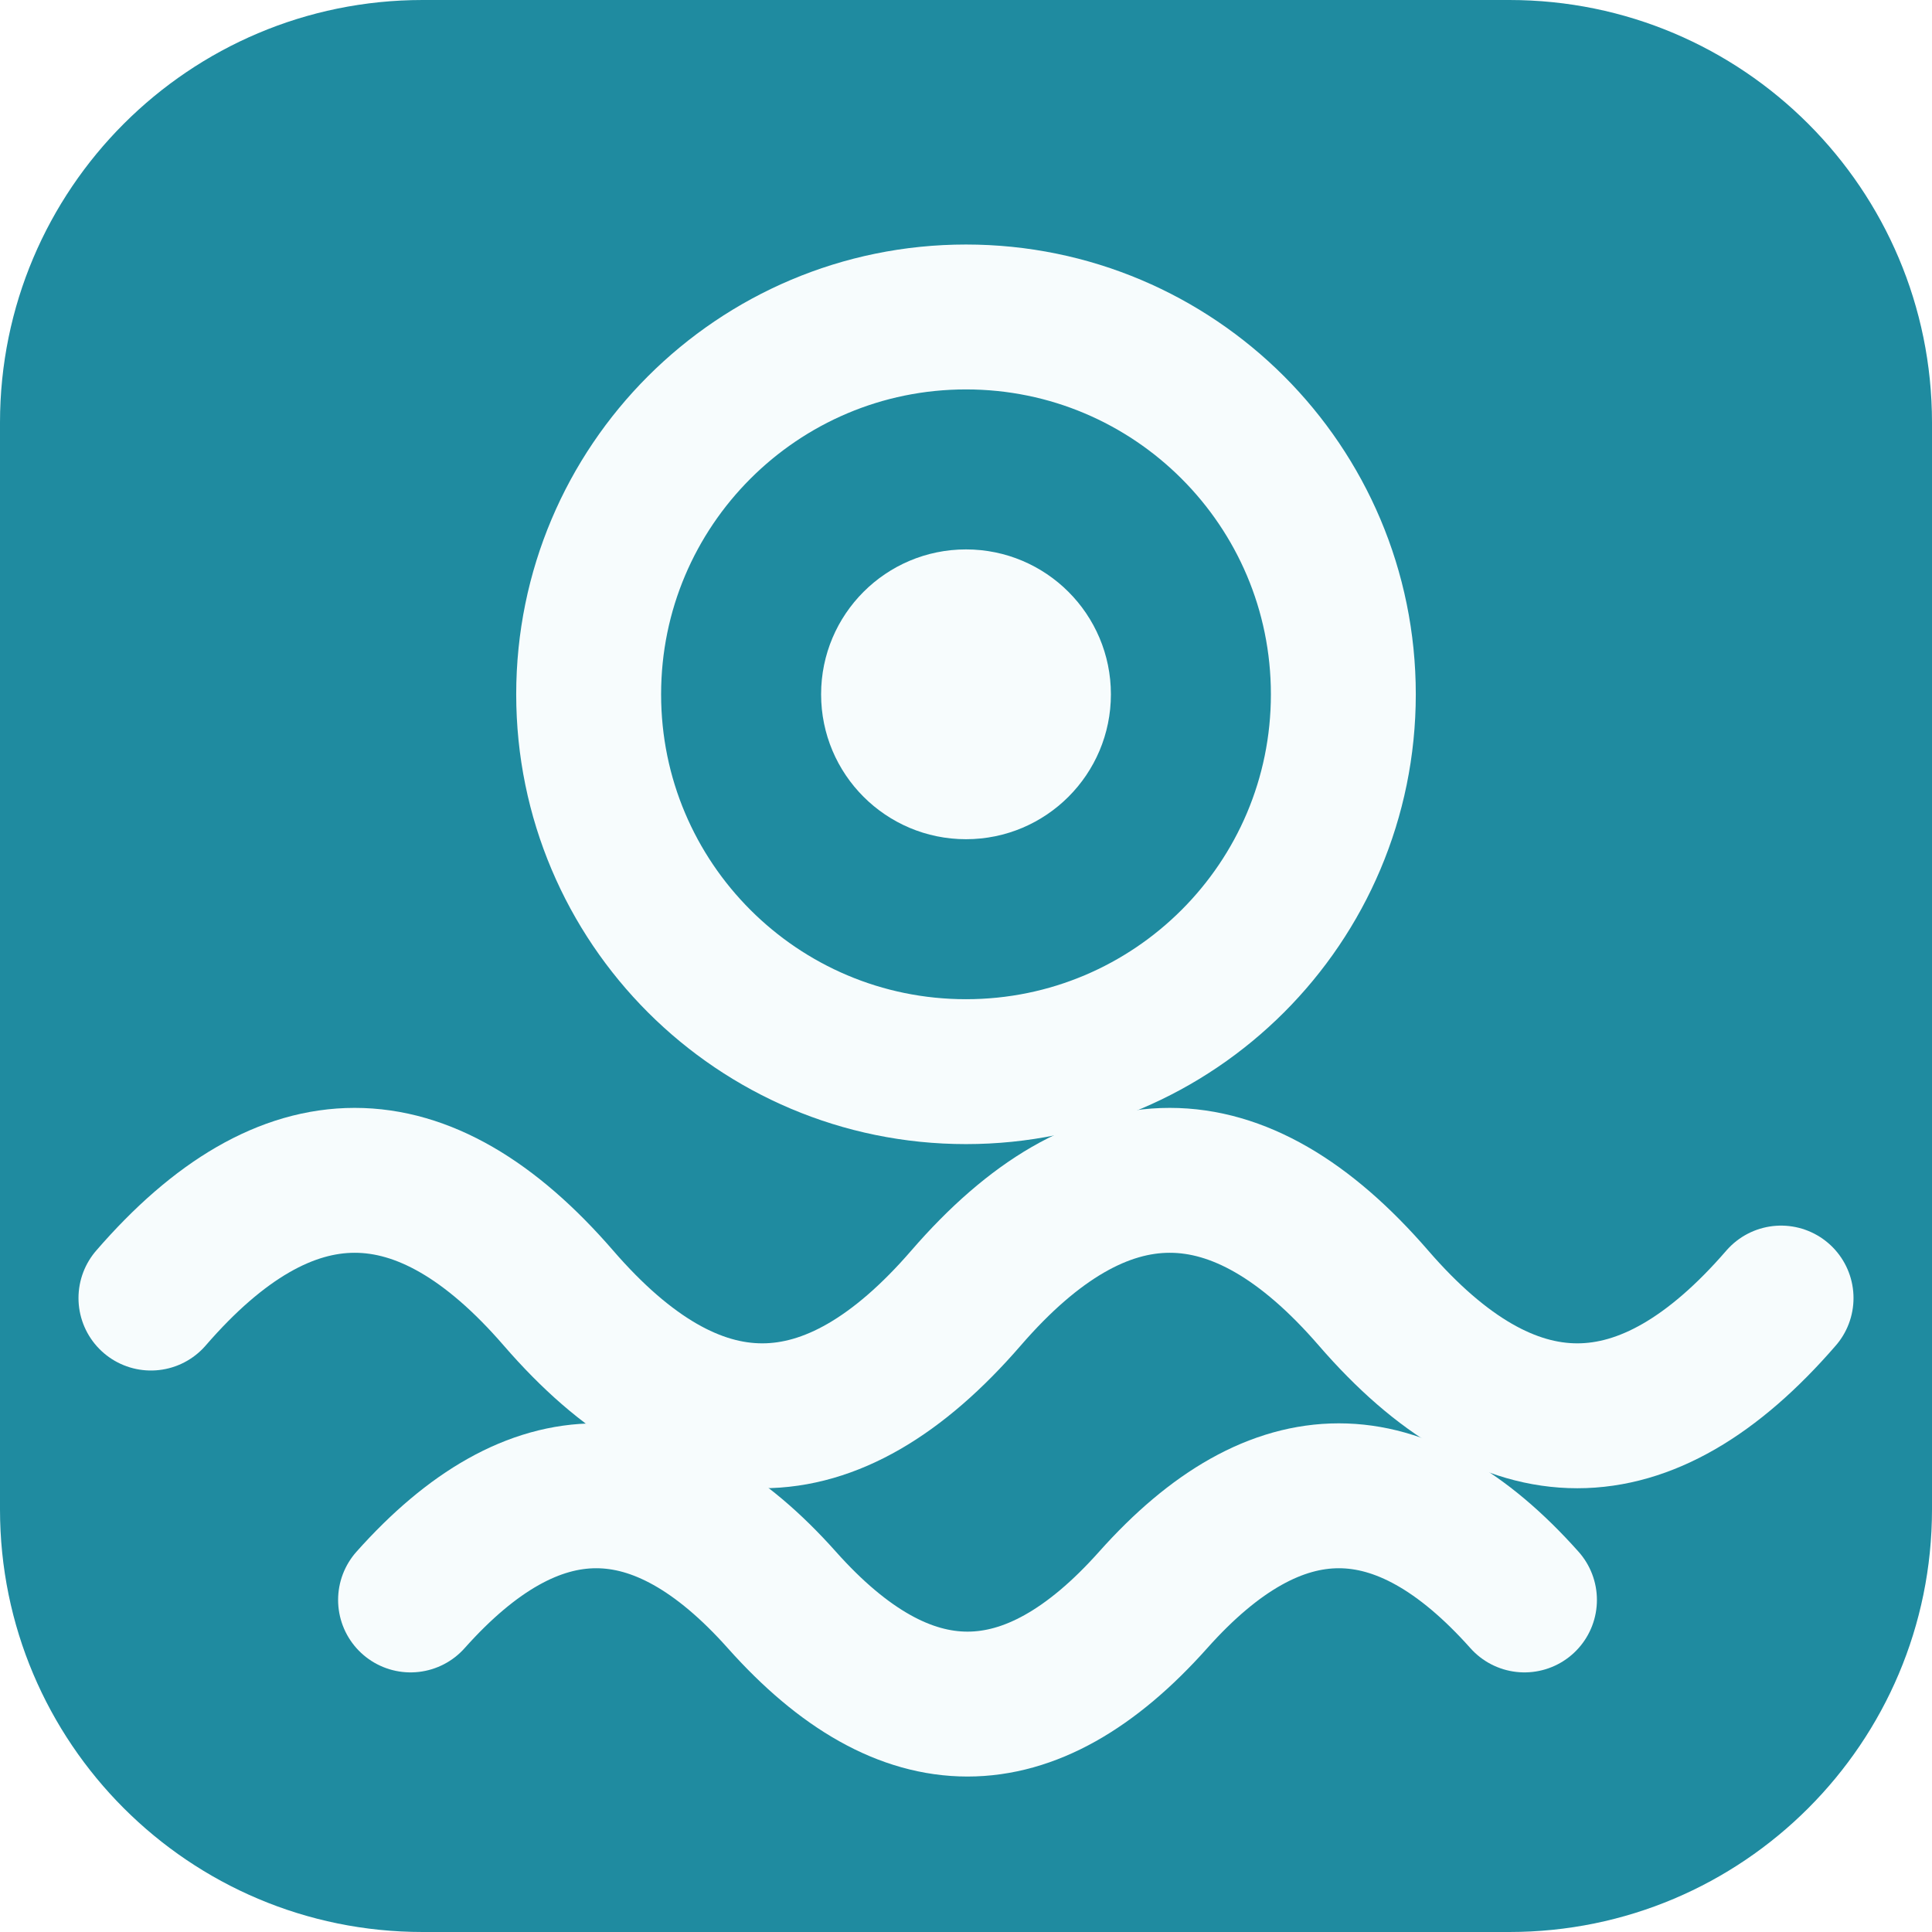
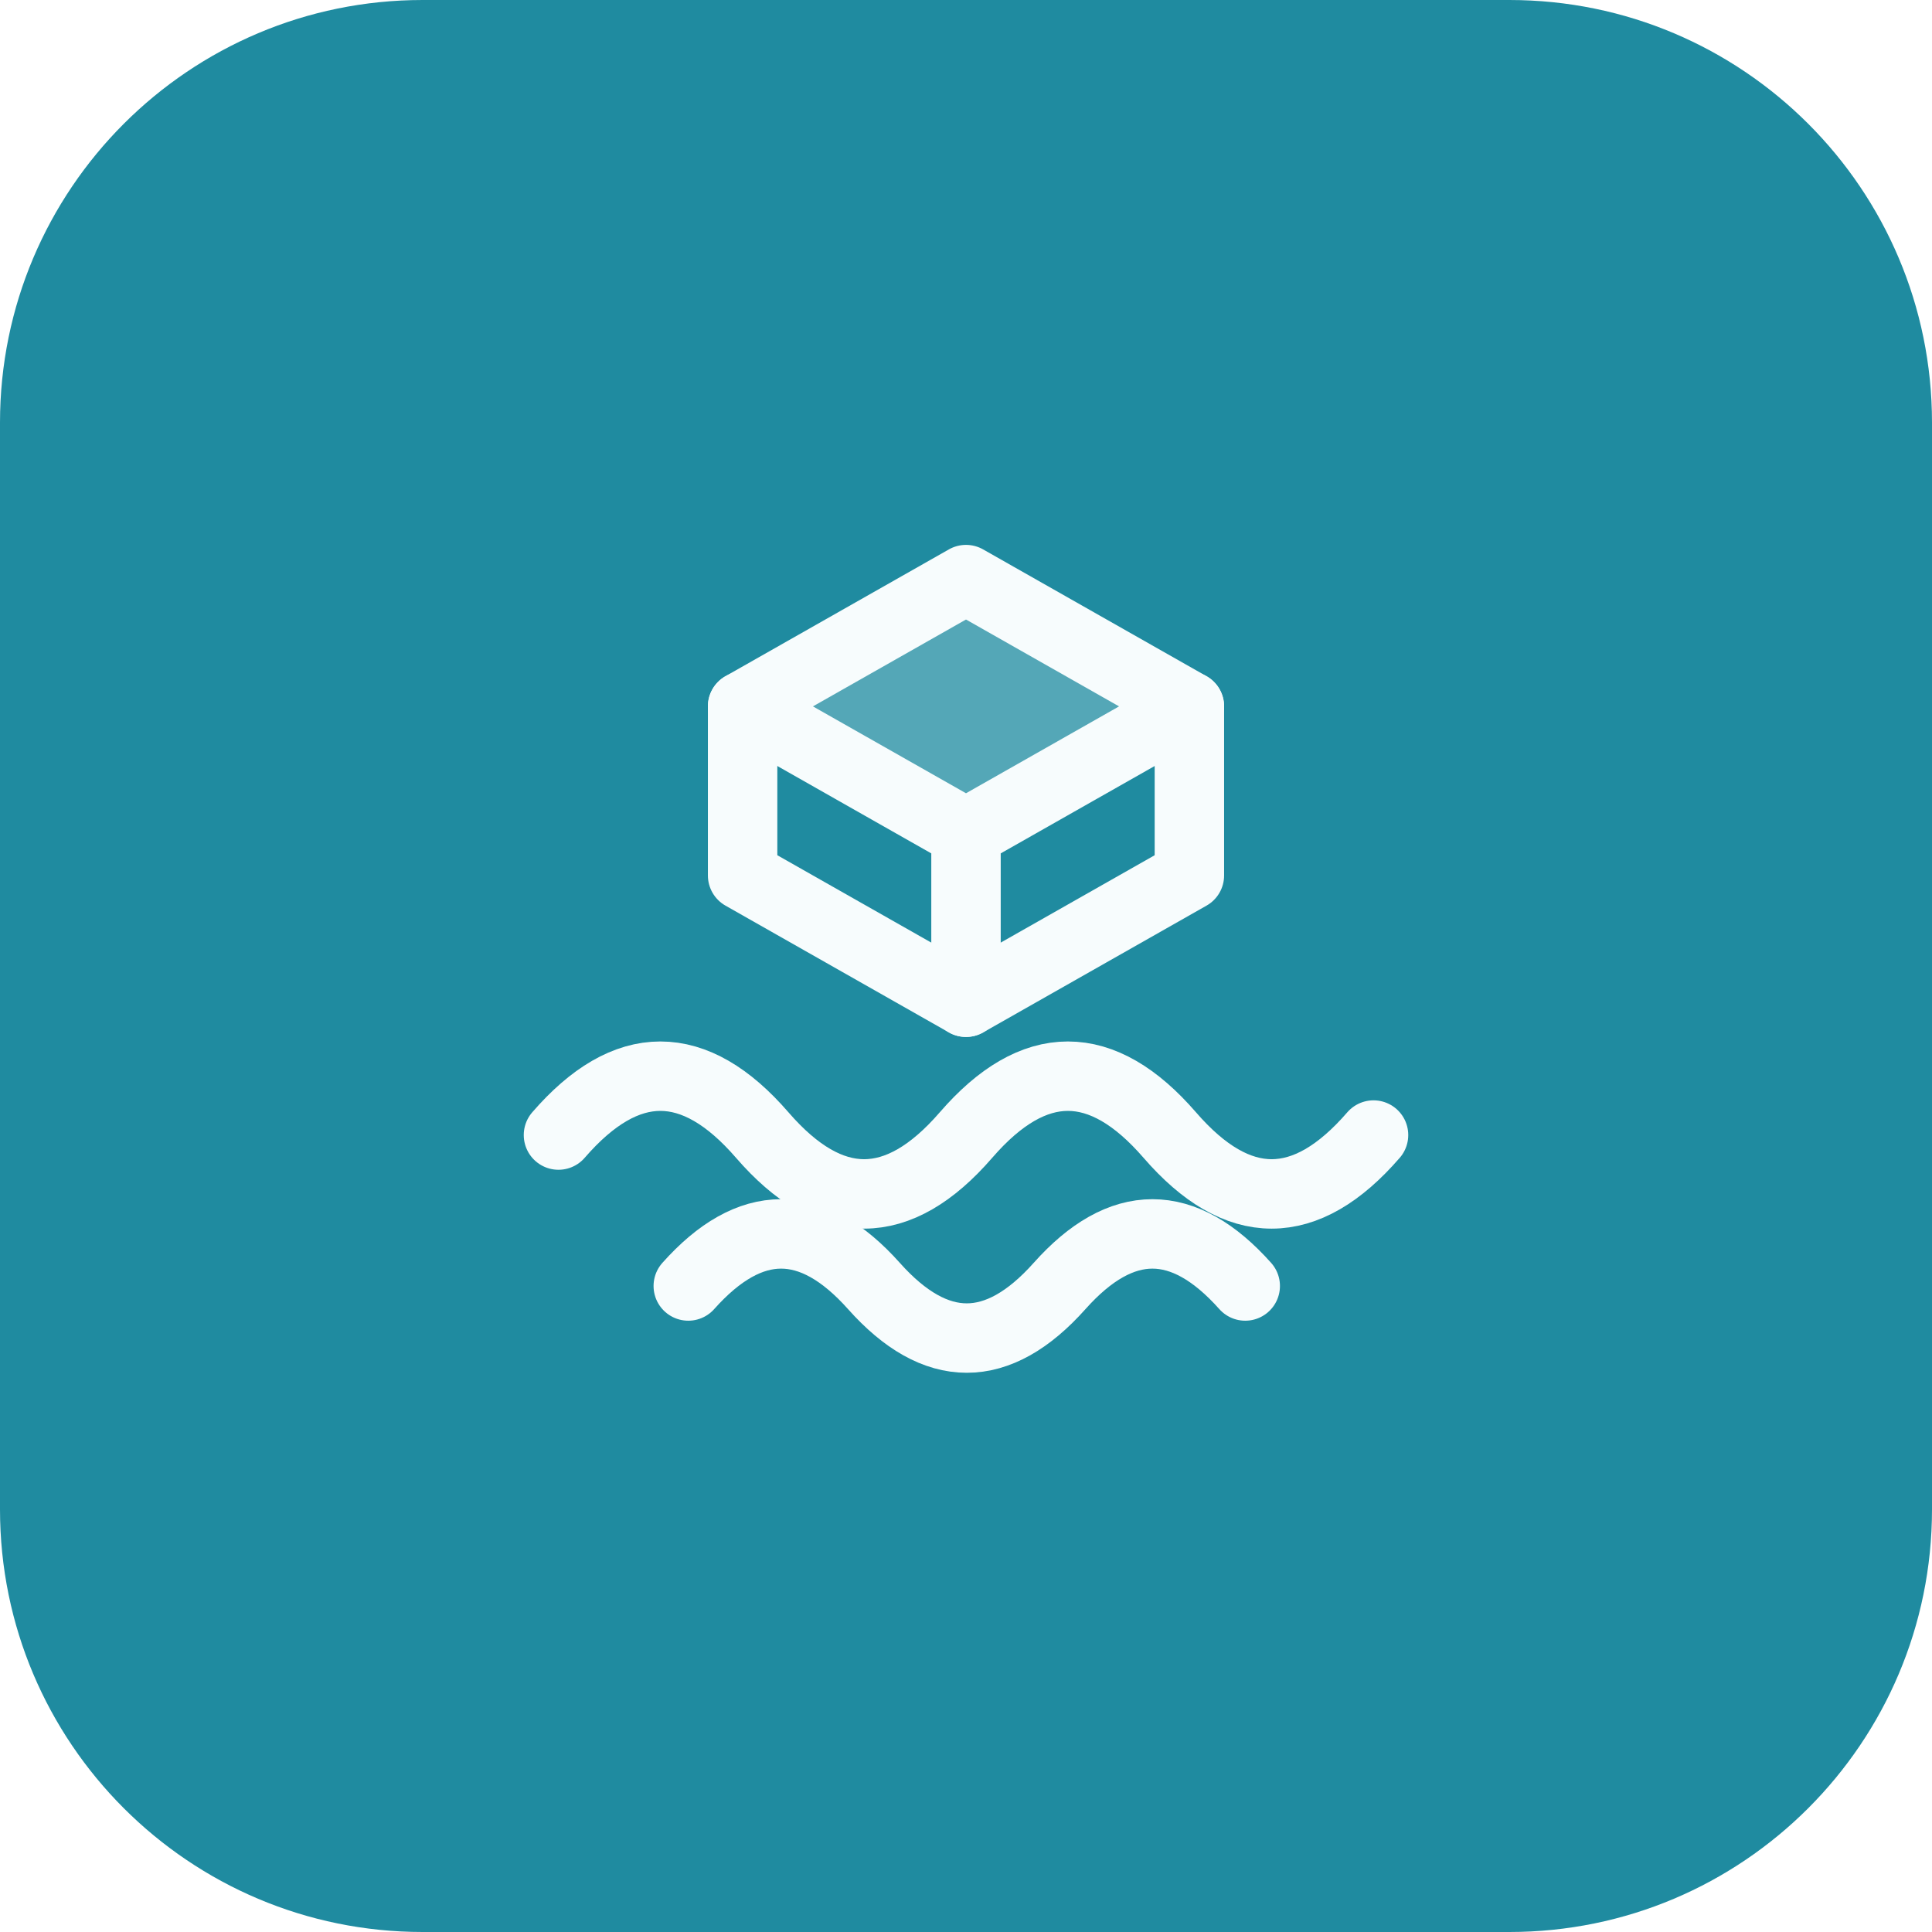
<svg xmlns="http://www.w3.org/2000/svg" viewBox="0 0 64 64">
  <rect width="64" height="64" rx="14" fill="#1f8ba0" />
-   <g stroke="#f7fcfd" stroke-width="4.8" fill="none" stroke-linecap="round">
-     <circle cx="32" cy="23" r="12.5" />
-     <path d="M5 43c4.5-5.2 9-5.2 13.5 0s9 5.2 13.5 0 9-5.2 13.5 0 9 5.2 13.5 0" />
-     <path d="M13.6 53c4.1-4.6 8.2-4.6 12.3 0s8.2 4.6 12.3 0 8.2-4.6 12.3 0" />
+   <g transform="translate(16,16)" fill="none" stroke="#f7fcfd" stroke-width="2.3" stroke-linejoin="round" stroke-linecap="round">
+     <path d="M16 3.2 23.4 7.4 16 11.6 8.6 7.4Z" fill="#f7fcfd" fill-opacity="0.25" stroke="none" />
+     <path d="M16 3.2 23.4 7.4 23.4 13 16 17.2 8.6 13 8.6 7.4Z" />
+     <path d="M8.6 7.4 16 11.6 23.4 7.4M16 11.6V17.2" />
+     <path d="M2.5 21.6c2.25-2.6 4.5-2.6 6.75 0s4.5 2.6 6.75 0 4.5-2.6 6.75 0 4.5 2.6 6.75 0" />
+     <path d="M6.8 26.6c2.05-2.3 4.1-2.3 6.15 0s4.1 2.3 6.15 0 4.1-2.3 6.15 0" />
  </g>
-   <circle cx="32" cy="23" r="4.8" fill="#f7fcfd" />
</svg>
